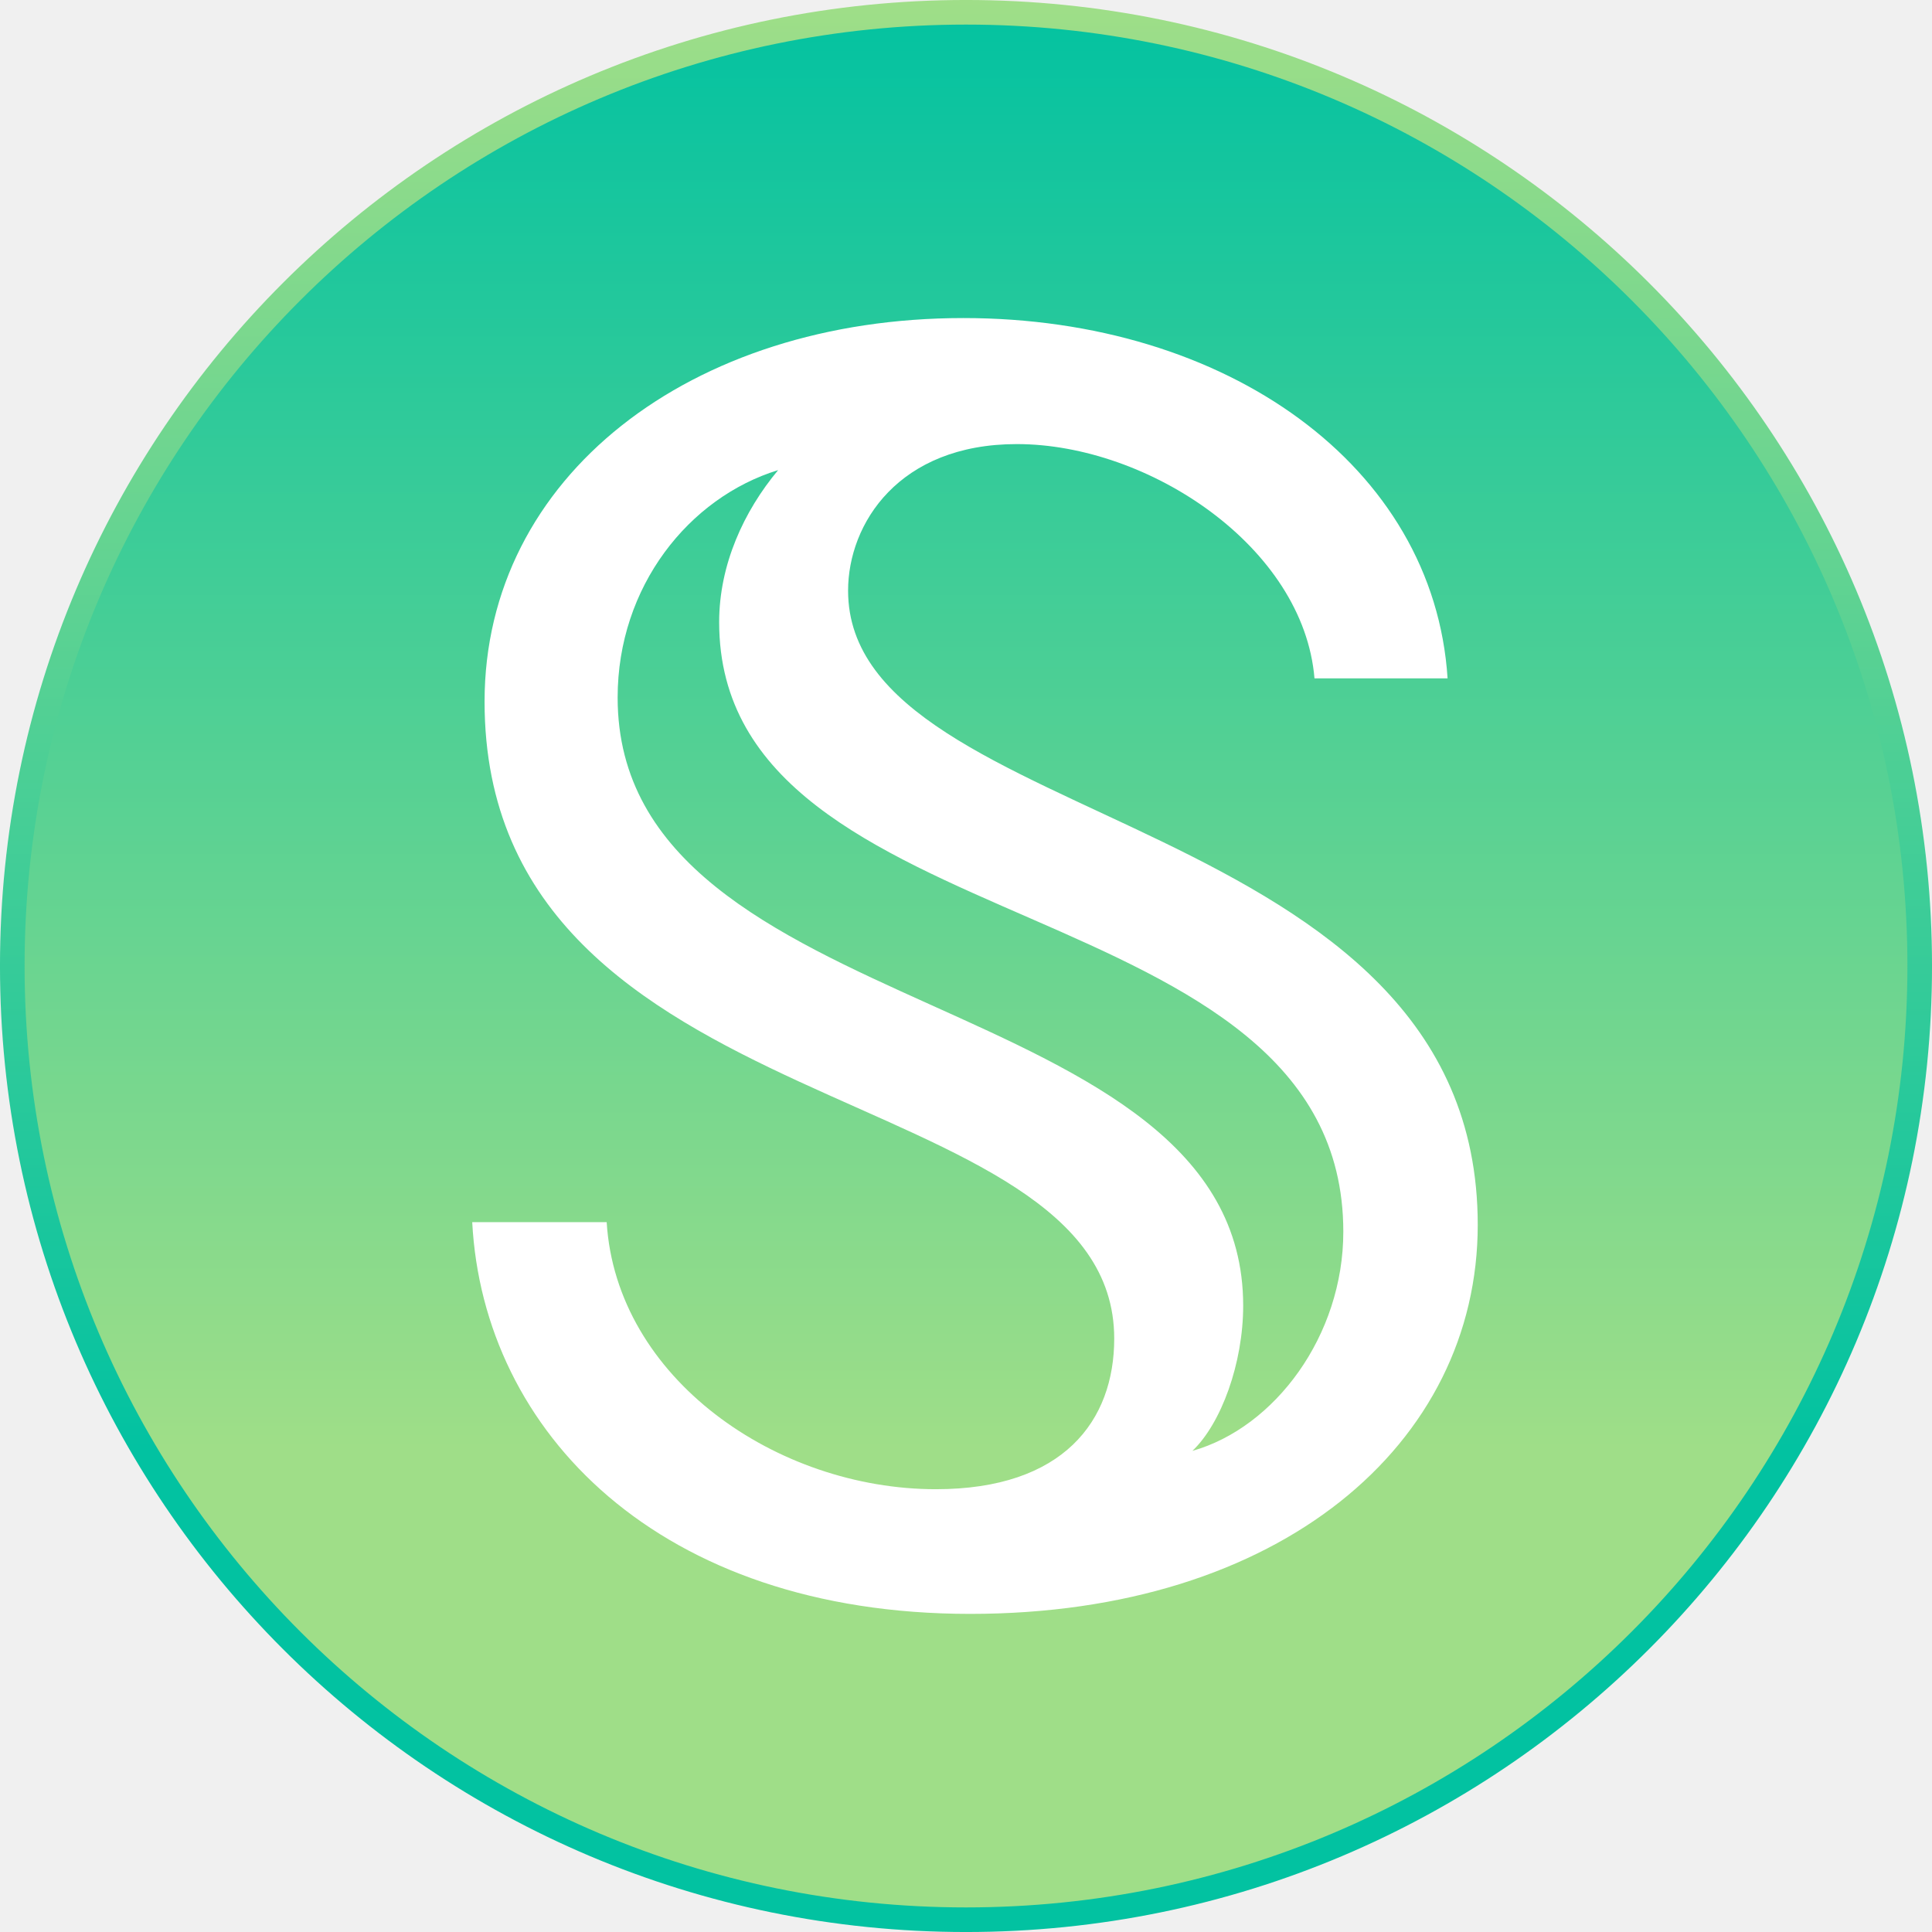
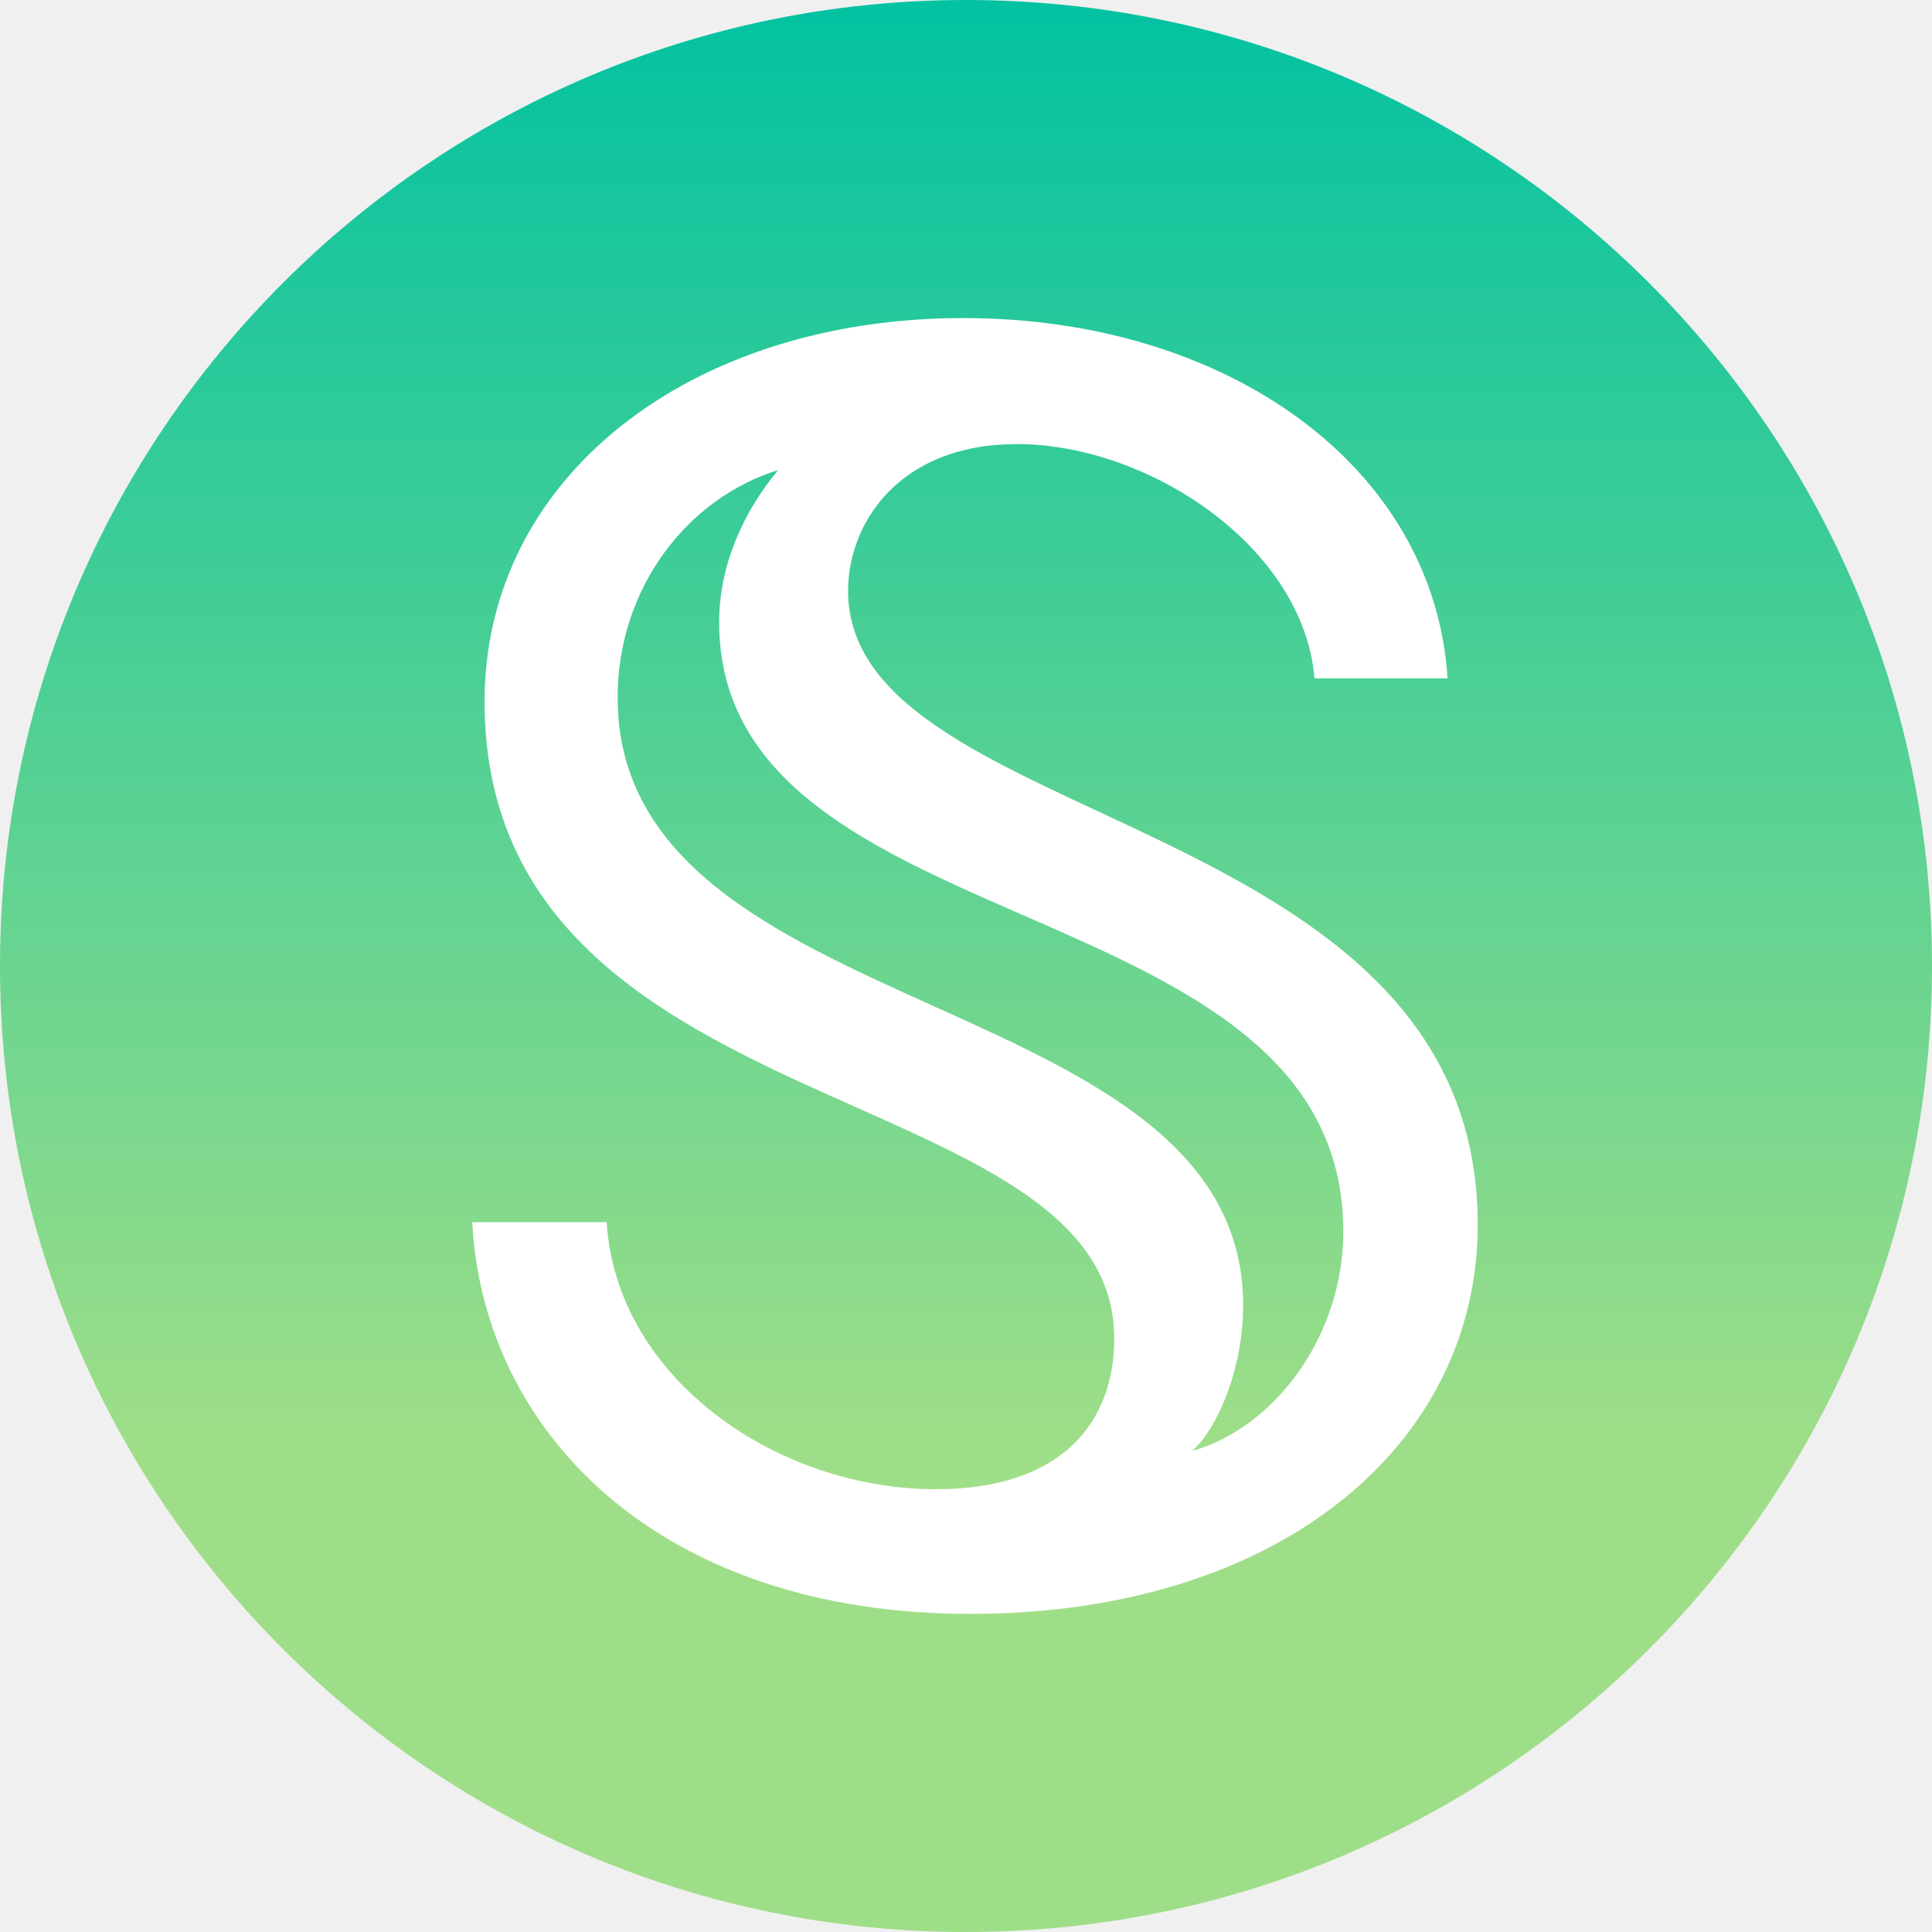
<svg xmlns="http://www.w3.org/2000/svg" viewBox="0 0 64 64">
-   <circle cx="32" cy="32" r="31.593" fill="url(#a)" stroke="url(#b)" stroke-width=".815" />
+   <circle cx="32" cy="32" r="32" fill="url(#a)" />
  <path fill="#fff" d="M20.097 40.485h-4.454c.364 6.942 6.18 12.977 16.496 12.977 10.27 0 16.813-5.627 16.813-12.887 0-13.794-20.858-13.023-20.858-21.009 0-2.223 1.682-4.855 5.59-4.855 4.362 0 9.497 3.403 9.86 7.76h4.409c-.455-7.034-7.316-11.935-16.041-11.935-9.043 0-15.86 5.264-15.86 12.706 0 14.202 20.858 12.342 20.858 21.1 0 2.722-1.681 4.99-5.907 4.99-5.272 0-10.588-3.675-10.906-8.847m3.726-19.875c0 10.8 20.676 8.667 20.676 20.192 0 3.449-2.272 6.489-4.999 7.26.955-.907 1.682-2.904 1.682-4.81 0-10.663-20.722-9.21-20.722-20.146 0-3.676 2.363-6.625 5.317-7.533-1.136 1.361-1.954 3.131-1.954 5.037" />
  <defs transform="scale(1.33333)">
    <linearGradient id="a" x1="24" x2="24" y1="0" y2="48" gradientUnits="userSpaceOnUse">
      <stop stop-color="#02c2a1" />
      <stop offset="1" stop-color="#9fde88" />
    </linearGradient>
-     <linearGradient id="b" x1="24" x2="24" y1="0" y2="48" gradientUnits="userSpaceOnUse">
-       <stop stop-color="#9fde88" />
-       <stop offset="1" stop-color="#02c2a1" />
-     </linearGradient>
  </defs>
</svg>
